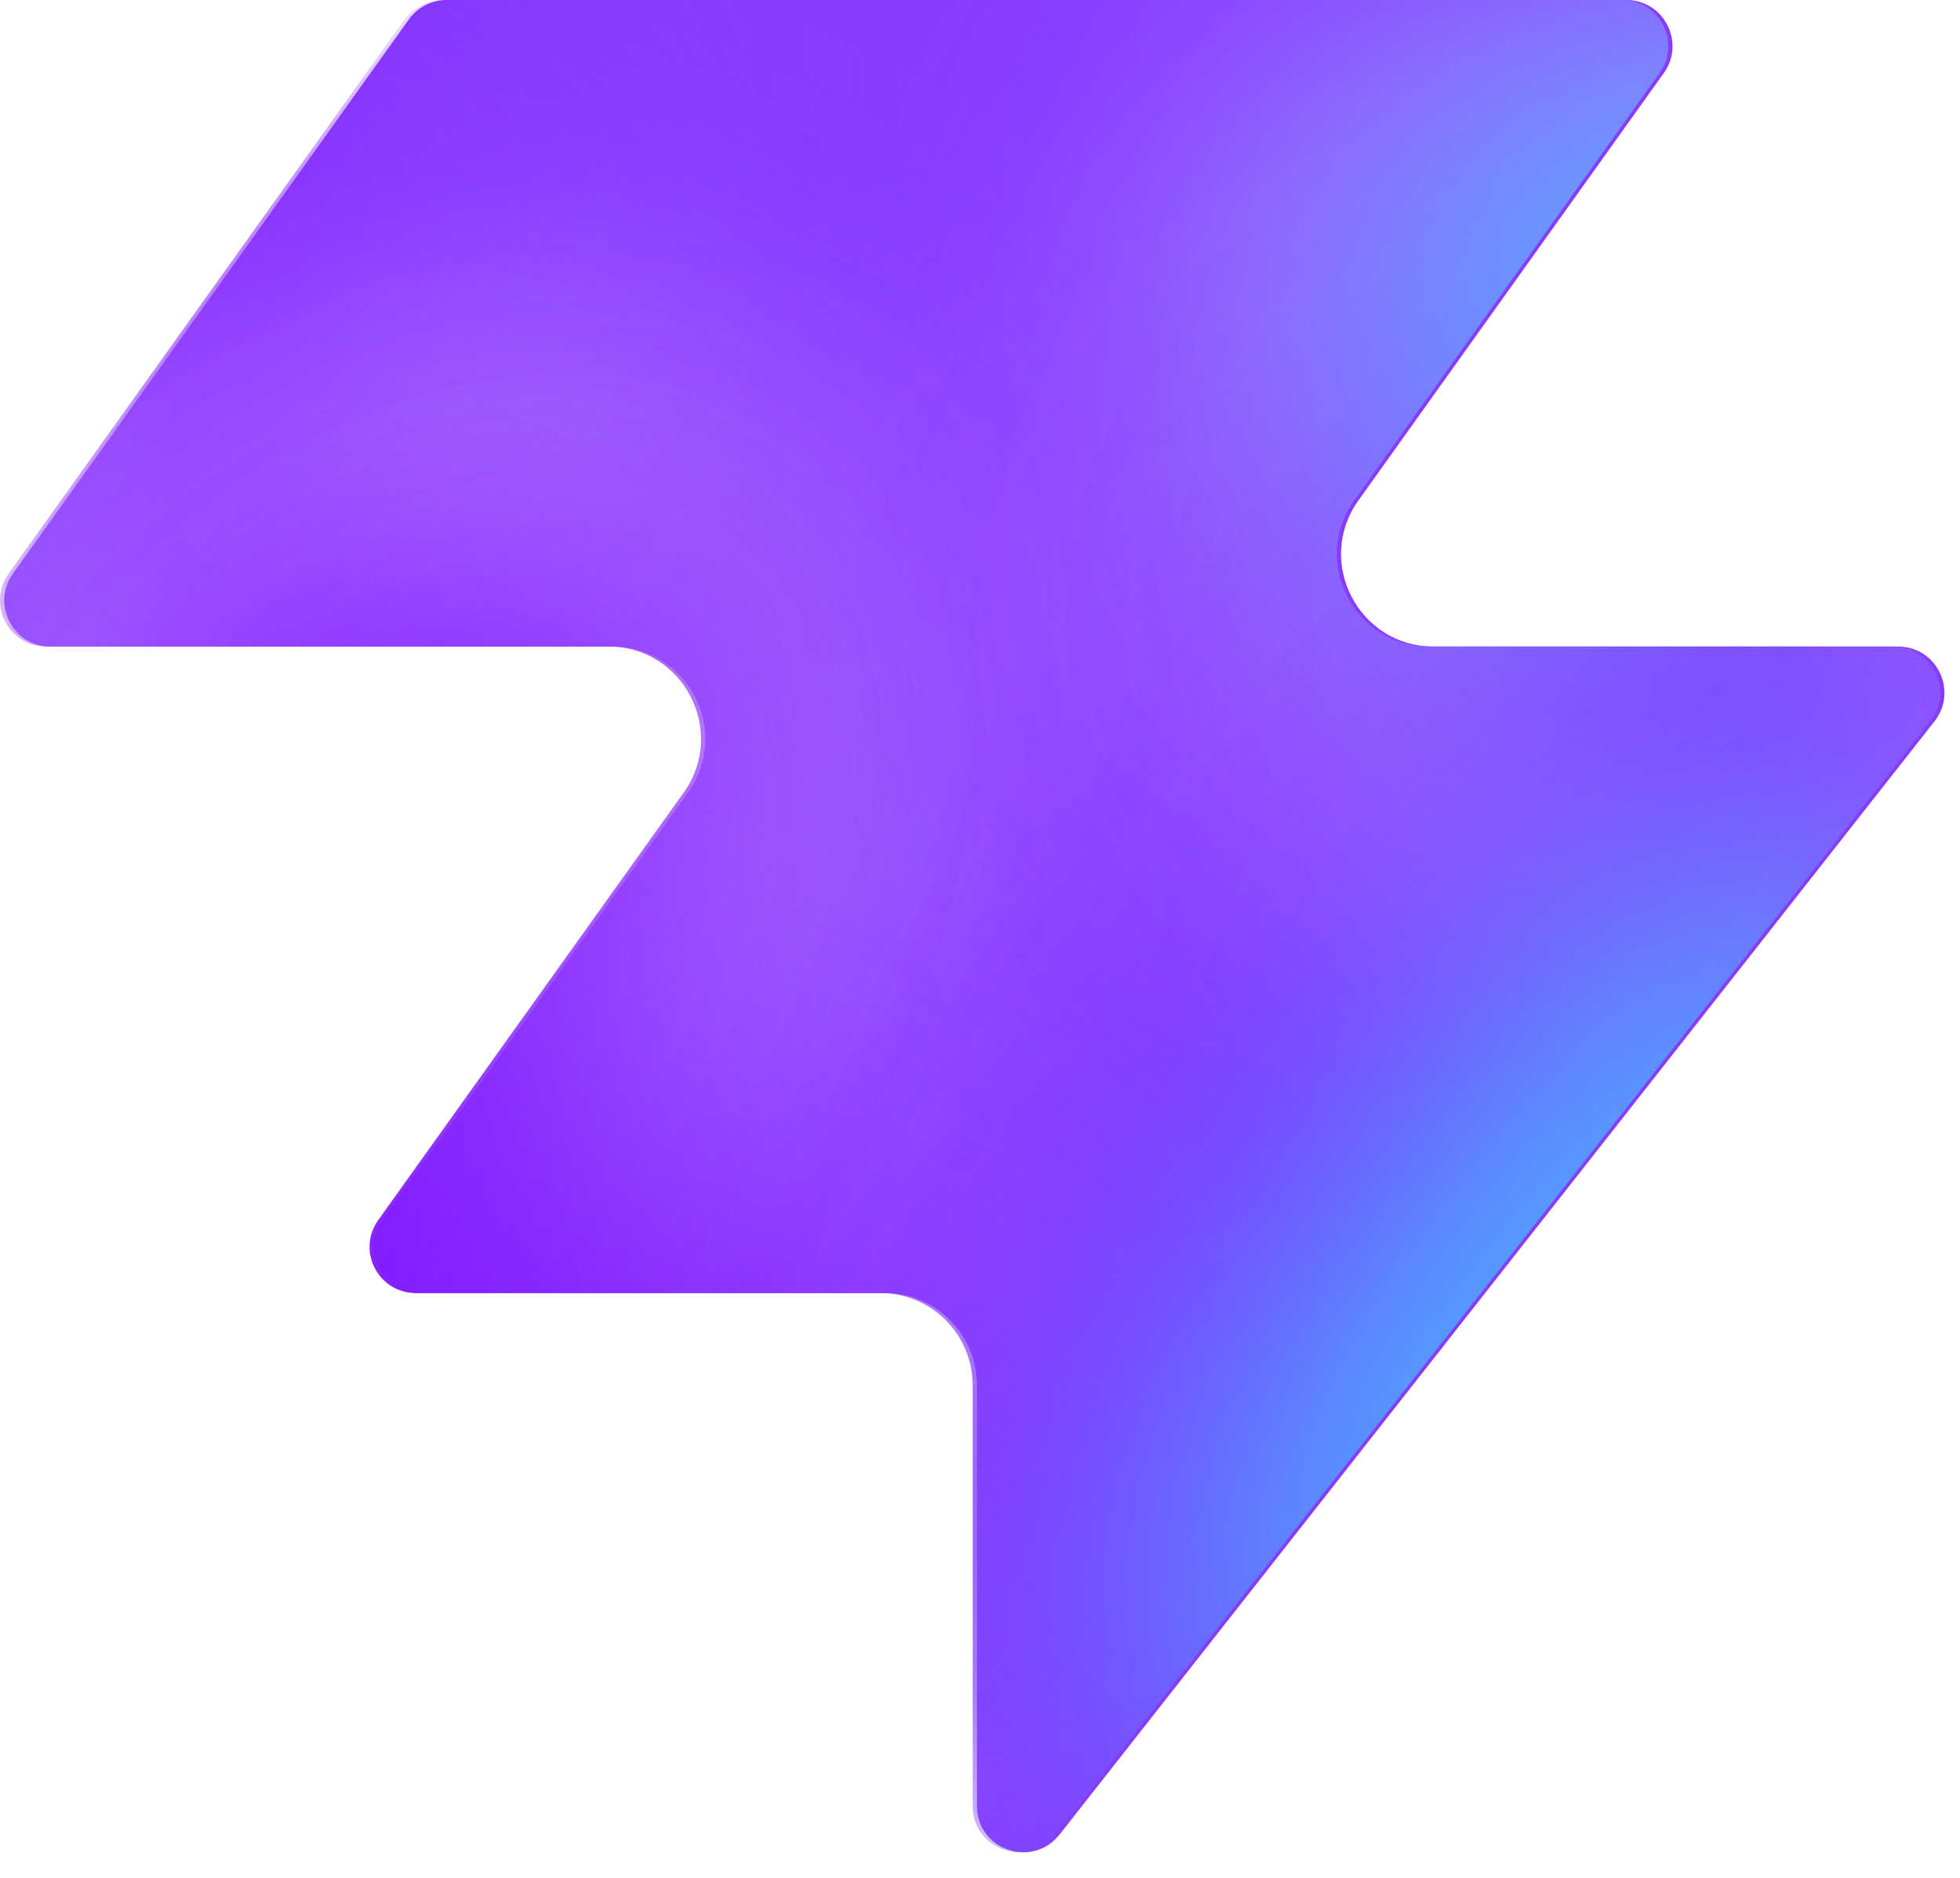
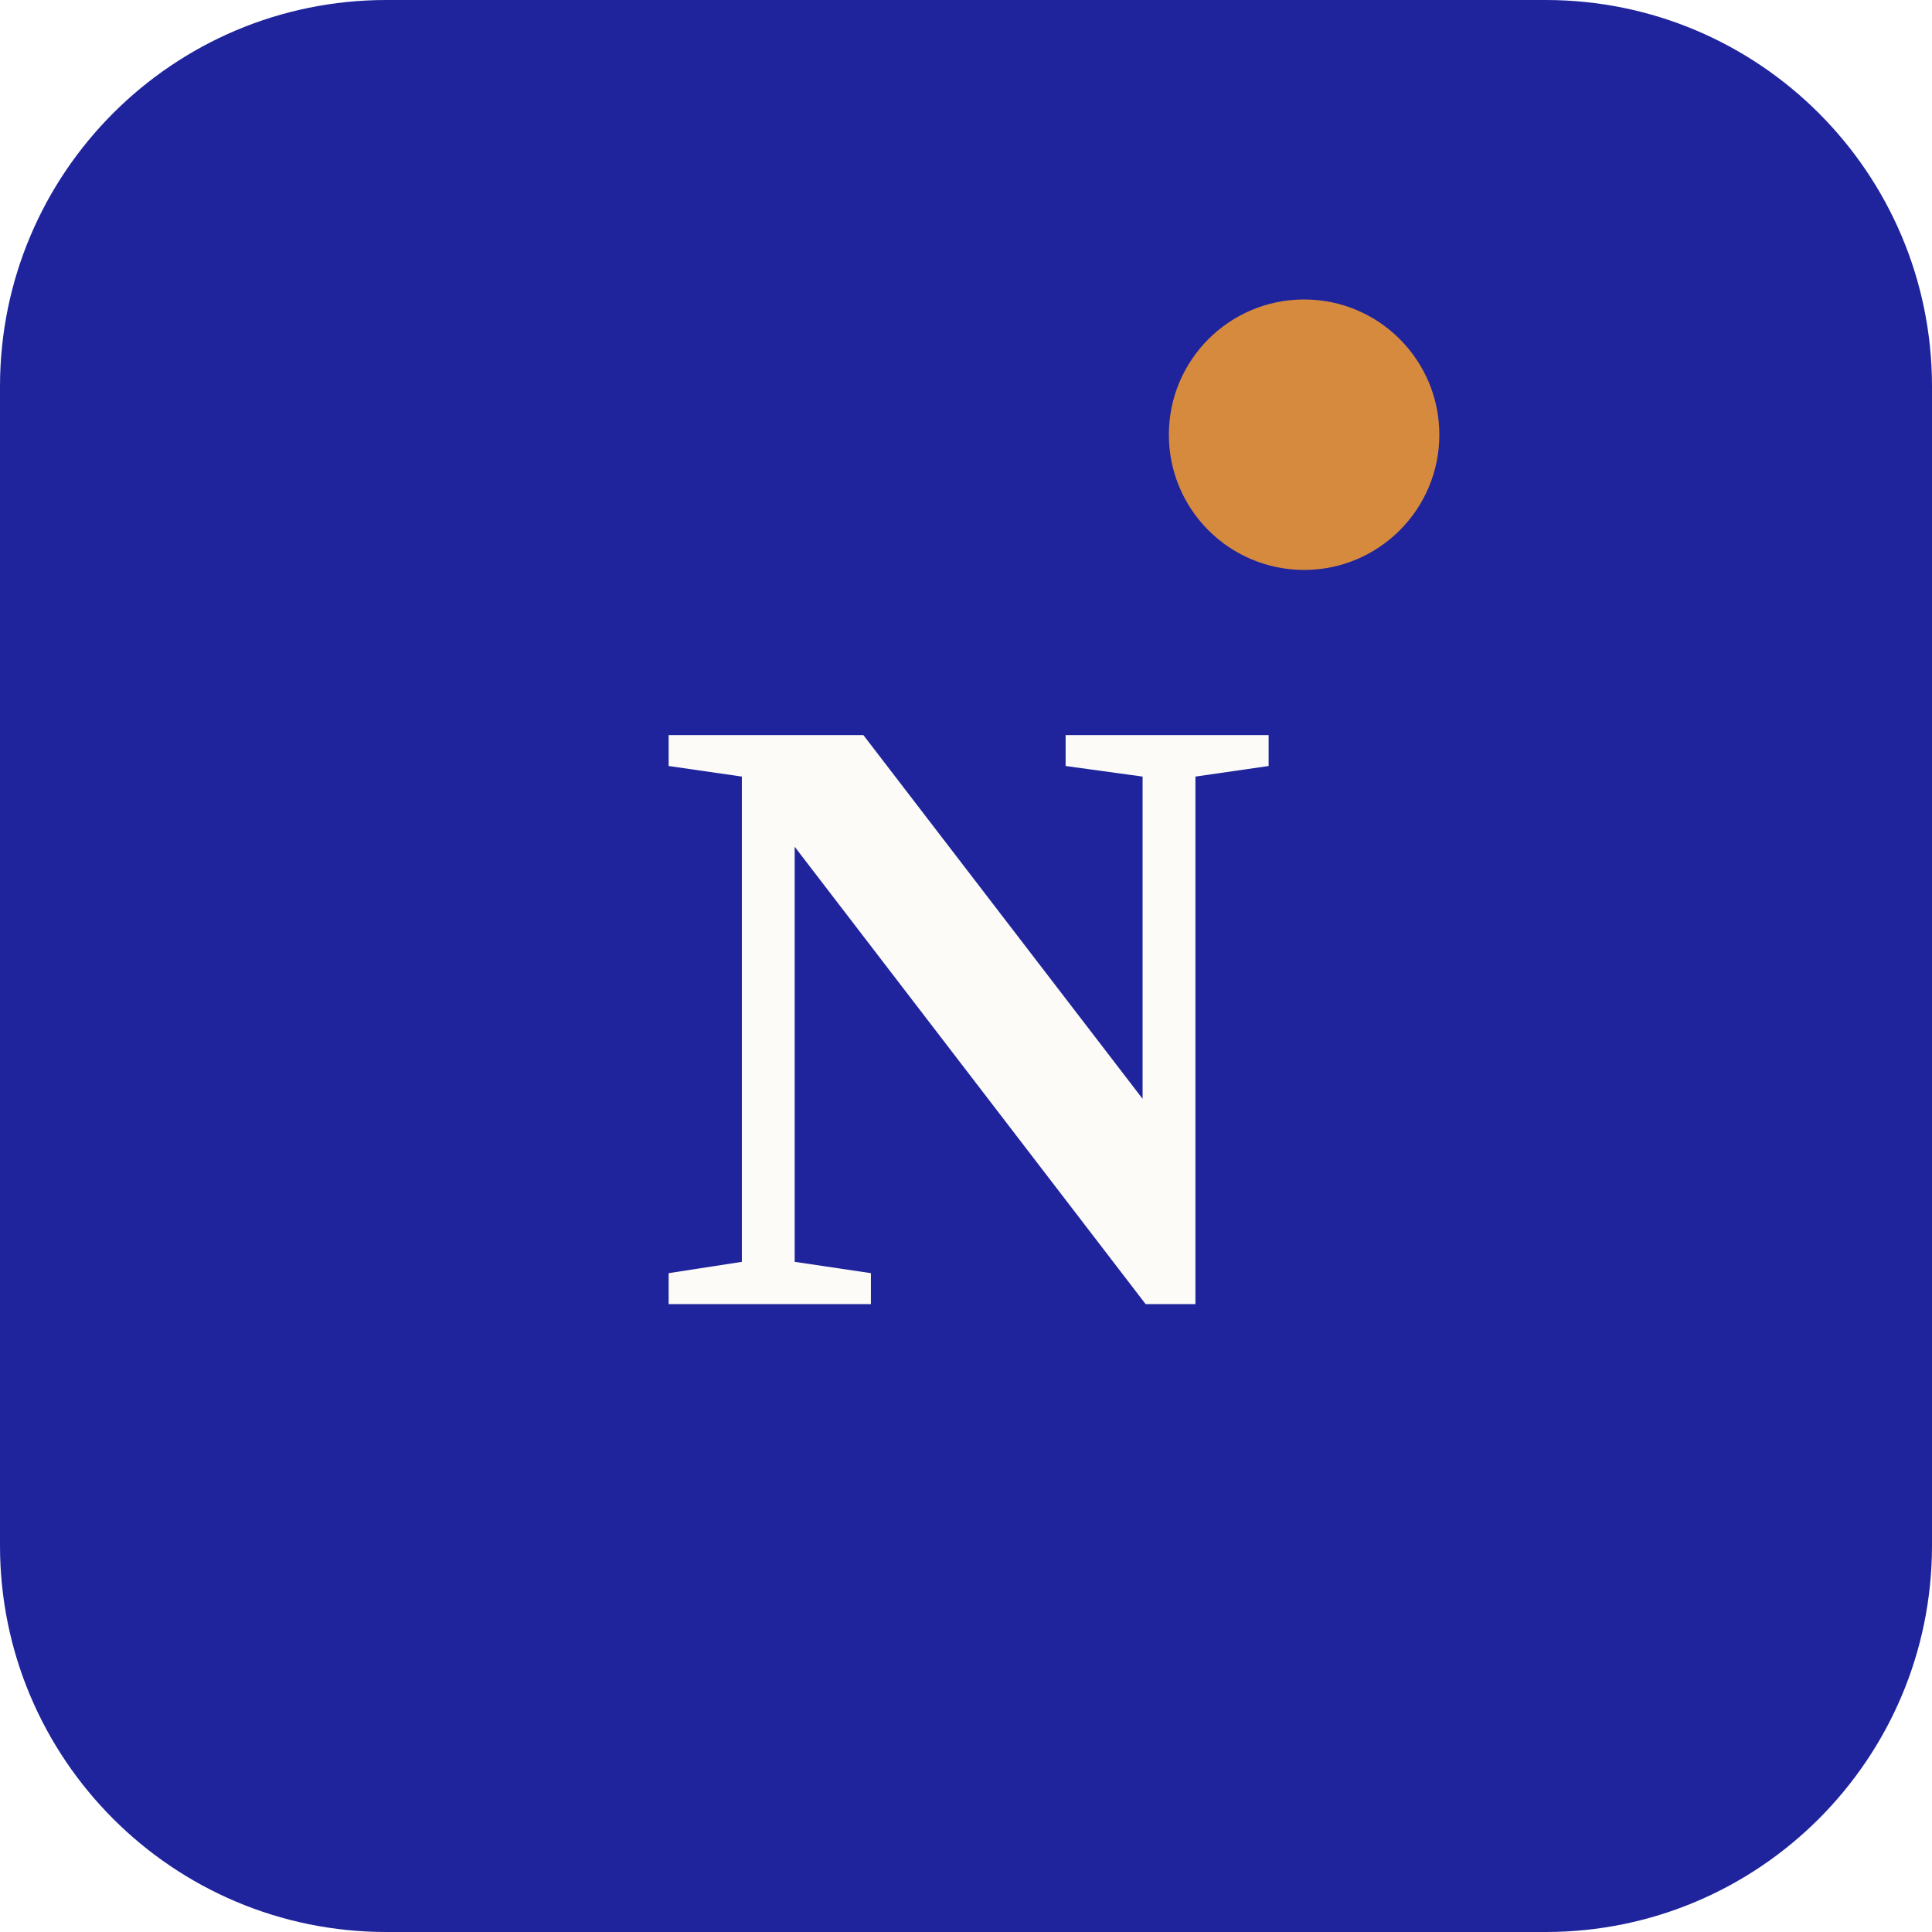
- <svg xmlns="http://www.w3.org/2000/svg" width="48" height="46" fill="none" viewBox="0 0 48 46">
-   <path fill="#863bff" d="M25.946 44.938c-.664.845-2.021.375-2.021-.698V33.937a2.26 2.26 0 0 0-2.262-2.262H10.287c-.92 0-1.456-1.04-.92-1.788l7.48-10.471c1.07-1.497 0-3.578-1.842-3.578H1.237c-.92 0-1.456-1.04-.92-1.788L10.013.474c.214-.297.556-.474.92-.474h28.894c.92 0 1.456 1.04.92 1.788l-7.48 10.471c-1.07 1.498 0 3.579 1.842 3.579h11.377c.943 0 1.473 1.088.89 1.83L25.947 44.94z" style="fill:#863bff;fill:color(display-p3 .525 .23 1);fill-opacity:1" />
-   <mask id="a" width="48" height="46" x="0" y="0" maskUnits="userSpaceOnUse" style="mask-type:alpha">
-     <path fill="#000" d="M25.842 44.938c-.664.844-2.021.375-2.021-.698V33.937a2.26 2.26 0 0 0-2.262-2.262H10.183c-.92 0-1.456-1.04-.92-1.788l7.48-10.471c1.07-1.498 0-3.579-1.842-3.579H1.133c-.92 0-1.456-1.04-.92-1.787L9.91.473c.214-.297.556-.474.92-.474h28.894c.92 0 1.456 1.04.92 1.788l-7.48 10.471c-1.07 1.498 0 3.578 1.842 3.578h11.377c.943 0 1.473 1.088.89 1.832L25.843 44.94z" style="fill:#000;fill-opacity:1" />
-   </mask>
-   <g mask="url(#a)">
-     <g filter="url(#b)">
-       <ellipse cx="5.508" cy="14.704" fill="#ede6ff" rx="5.508" ry="14.704" style="fill:#ede6ff;fill:color(display-p3 .927 .903 1);fill-opacity:1" transform="matrix(.00324 1 1 -.00324 -4.47 31.516)" />
-     </g>
-     <g filter="url(#c)">
-       <ellipse cx="10.399" cy="29.851" fill="#ede6ff" rx="10.399" ry="29.851" style="fill:#ede6ff;fill:color(display-p3 .927 .903 1);fill-opacity:1" transform="matrix(.00324 1 1 -.00324 -39.328 7.883)" />
-     </g>
-     <g filter="url(#d)">
-       <ellipse cx="5.508" cy="30.487" fill="#7e14ff" rx="5.508" ry="30.487" style="fill:#7e14ff;fill:color(display-p3 .492 .077 1);fill-opacity:1" transform="rotate(89.814 -25.913 -14.639)scale(1 -1)" />
-     </g>
-     <g filter="url(#e)">
-       <ellipse cx="5.508" cy="30.599" fill="#7e14ff" rx="5.508" ry="30.599" style="fill:#7e14ff;fill:color(display-p3 .492 .077 1);fill-opacity:1" transform="rotate(89.814 -32.644 -3.334)scale(1 -1)" />
-     </g>
-     <g filter="url(#f)">
-       <ellipse cx="5.508" cy="30.599" fill="#7e14ff" rx="5.508" ry="30.599" style="fill:#7e14ff;fill:color(display-p3 .492 .077 1);fill-opacity:1" transform="matrix(.00324 1 1 -.00324 -34.34 30.47)" />
-     </g>
-     <g filter="url(#g)">
-       <ellipse cx="14.072" cy="22.078" fill="#ede6ff" rx="14.072" ry="22.078" style="fill:#ede6ff;fill:color(display-p3 .927 .903 1);fill-opacity:1" transform="rotate(93.35 24.506 48.493)scale(-1 1)" />
-     </g>
-     <g filter="url(#h)">
-       <ellipse cx="3.47" cy="21.501" fill="#7e14ff" rx="3.47" ry="21.501" style="fill:#7e14ff;fill:color(display-p3 .492 .077 1);fill-opacity:1" transform="rotate(89.009 28.708 47.59)scale(-1 1)" />
-     </g>
-     <g filter="url(#i)">
-       <ellipse cx="3.47" cy="21.501" fill="#7e14ff" rx="3.47" ry="21.501" style="fill:#7e14ff;fill:color(display-p3 .492 .077 1);fill-opacity:1" transform="rotate(89.009 28.708 47.59)scale(-1 1)" />
-     </g>
-     <g filter="url(#j)">
-       <ellipse cx=".387" cy="8.972" fill="#7e14ff" rx="4.407" ry="29.108" style="fill:#7e14ff;fill:color(display-p3 .492 .077 1);fill-opacity:1" transform="rotate(39.51 .387 8.972)" />
-     </g>
-     <g filter="url(#k)">
-       <ellipse cx="47.523" cy="-6.092" fill="#7e14ff" rx="4.407" ry="29.108" style="fill:#7e14ff;fill:color(display-p3 .492 .077 1);fill-opacity:1" transform="rotate(37.892 47.523 -6.092)" />
-     </g>
-     <g filter="url(#l)">
-       <ellipse cx="41.412" cy="6.333" fill="#47bfff" rx="5.971" ry="9.665" style="fill:#47bfff;fill:color(display-p3 .28 .748 1);fill-opacity:1" transform="rotate(37.892 41.412 6.333)" />
-     </g>
-     <g filter="url(#m)">
-       <ellipse cx="-1.879" cy="38.332" fill="#7e14ff" rx="4.407" ry="29.108" style="fill:#7e14ff;fill:color(display-p3 .492 .077 1);fill-opacity:1" transform="rotate(37.892 -1.88 38.332)" />
-     </g>
-     <g filter="url(#n)">
-       <ellipse cx="-1.879" cy="38.332" fill="#7e14ff" rx="4.407" ry="29.108" style="fill:#7e14ff;fill:color(display-p3 .492 .077 1);fill-opacity:1" transform="rotate(37.892 -1.88 38.332)" />
-     </g>
-     <g filter="url(#o)">
-       <ellipse cx="35.651" cy="29.907" fill="#7e14ff" rx="4.407" ry="29.108" style="fill:#7e14ff;fill:color(display-p3 .492 .077 1);fill-opacity:1" transform="rotate(37.892 35.651 29.907)" />
-     </g>
-     <g filter="url(#p)">
-       <ellipse cx="38.418" cy="32.4" fill="#47bfff" rx="5.971" ry="15.297" style="fill:#47bfff;fill:color(display-p3 .28 .748 1);fill-opacity:1" transform="rotate(37.892 38.418 32.4)" />
-     </g>
-   </g>
-   <defs>
-     <filter id="b" width="60.045" height="41.654" x="-19.77" y="16.149" color-interpolation-filters="sRGB" filterUnits="userSpaceOnUse">
-       <feFlood flood-opacity="0" result="BackgroundImageFix" />
-       <feBlend in="SourceGraphic" in2="BackgroundImageFix" result="shape" />
-       <feGaussianBlur result="effect1_foregroundBlur_2002_17158" stdDeviation="7.659" />
-     </filter>
-     <filter id="c" width="90.34" height="51.437" x="-54.613" y="-7.533" color-interpolation-filters="sRGB" filterUnits="userSpaceOnUse">
-       <feFlood flood-opacity="0" result="BackgroundImageFix" />
-       <feBlend in="SourceGraphic" in2="BackgroundImageFix" result="shape" />
-       <feGaussianBlur result="effect1_foregroundBlur_2002_17158" stdDeviation="7.659" />
-     </filter>
-     <filter id="d" width="79.355" height="29.4" x="-49.64" y="2.03" color-interpolation-filters="sRGB" filterUnits="userSpaceOnUse">
-       <feFlood flood-opacity="0" result="BackgroundImageFix" />
-       <feBlend in="SourceGraphic" in2="BackgroundImageFix" result="shape" />
-       <feGaussianBlur result="effect1_foregroundBlur_2002_17158" stdDeviation="4.596" />
-     </filter>
-     <filter id="e" width="79.579" height="29.4" x="-45.045" y="20.029" color-interpolation-filters="sRGB" filterUnits="userSpaceOnUse">
-       <feFlood flood-opacity="0" result="BackgroundImageFix" />
-       <feBlend in="SourceGraphic" in2="BackgroundImageFix" result="shape" />
-       <feGaussianBlur result="effect1_foregroundBlur_2002_17158" stdDeviation="4.596" />
-     </filter>
-     <filter id="f" width="79.579" height="29.4" x="-43.513" y="21.178" color-interpolation-filters="sRGB" filterUnits="userSpaceOnUse">
-       <feFlood flood-opacity="0" result="BackgroundImageFix" />
-       <feBlend in="SourceGraphic" in2="BackgroundImageFix" result="shape" />
-       <feGaussianBlur result="effect1_foregroundBlur_2002_17158" stdDeviation="4.596" />
-     </filter>
-     <filter id="g" width="74.749" height="58.852" x="15.756" y="-17.901" color-interpolation-filters="sRGB" filterUnits="userSpaceOnUse">
-       <feFlood flood-opacity="0" result="BackgroundImageFix" />
-       <feBlend in="SourceGraphic" in2="BackgroundImageFix" result="shape" />
-       <feGaussianBlur result="effect1_foregroundBlur_2002_17158" stdDeviation="7.659" />
-     </filter>
-     <filter id="h" width="61.377" height="25.362" x="23.548" y="2.284" color-interpolation-filters="sRGB" filterUnits="userSpaceOnUse">
-       <feFlood flood-opacity="0" result="BackgroundImageFix" />
-       <feBlend in="SourceGraphic" in2="BackgroundImageFix" result="shape" />
-       <feGaussianBlur result="effect1_foregroundBlur_2002_17158" stdDeviation="4.596" />
-     </filter>
-     <filter id="i" width="61.377" height="25.362" x="23.548" y="2.284" color-interpolation-filters="sRGB" filterUnits="userSpaceOnUse">
-       <feFlood flood-opacity="0" result="BackgroundImageFix" />
-       <feBlend in="SourceGraphic" in2="BackgroundImageFix" result="shape" />
-       <feGaussianBlur result="effect1_foregroundBlur_2002_17158" stdDeviation="4.596" />
-     </filter>
-     <filter id="j" width="56.045" height="63.649" x="-27.636" y="-22.853" color-interpolation-filters="sRGB" filterUnits="userSpaceOnUse">
-       <feFlood flood-opacity="0" result="BackgroundImageFix" />
-       <feBlend in="SourceGraphic" in2="BackgroundImageFix" result="shape" />
-       <feGaussianBlur result="effect1_foregroundBlur_2002_17158" stdDeviation="4.596" />
-     </filter>
-     <filter id="k" width="54.814" height="64.646" x="20.116" y="-38.415" color-interpolation-filters="sRGB" filterUnits="userSpaceOnUse">
-       <feFlood flood-opacity="0" result="BackgroundImageFix" />
-       <feBlend in="SourceGraphic" in2="BackgroundImageFix" result="shape" />
-       <feGaussianBlur result="effect1_foregroundBlur_2002_17158" stdDeviation="4.596" />
-     </filter>
-     <filter id="l" width="33.541" height="35.313" x="24.641" y="-11.323" color-interpolation-filters="sRGB" filterUnits="userSpaceOnUse">
-       <feFlood flood-opacity="0" result="BackgroundImageFix" />
-       <feBlend in="SourceGraphic" in2="BackgroundImageFix" result="shape" />
-       <feGaussianBlur result="effect1_foregroundBlur_2002_17158" stdDeviation="4.596" />
-     </filter>
-     <filter id="m" width="54.814" height="64.646" x="-29.286" y="6.009" color-interpolation-filters="sRGB" filterUnits="userSpaceOnUse">
-       <feFlood flood-opacity="0" result="BackgroundImageFix" />
-       <feBlend in="SourceGraphic" in2="BackgroundImageFix" result="shape" />
-       <feGaussianBlur result="effect1_foregroundBlur_2002_17158" stdDeviation="4.596" />
-     </filter>
-     <filter id="n" width="54.814" height="64.646" x="-29.286" y="6.009" color-interpolation-filters="sRGB" filterUnits="userSpaceOnUse">
-       <feFlood flood-opacity="0" result="BackgroundImageFix" />
-       <feBlend in="SourceGraphic" in2="BackgroundImageFix" result="shape" />
-       <feGaussianBlur result="effect1_foregroundBlur_2002_17158" stdDeviation="4.596" />
-     </filter>
-     <filter id="o" width="54.814" height="64.646" x="8.244" y="-2.416" color-interpolation-filters="sRGB" filterUnits="userSpaceOnUse">
-       <feFlood flood-opacity="0" result="BackgroundImageFix" />
-       <feBlend in="SourceGraphic" in2="BackgroundImageFix" result="shape" />
-       <feGaussianBlur result="effect1_foregroundBlur_2002_17158" stdDeviation="4.596" />
-     </filter>
-     <filter id="p" width="39.409" height="43.623" x="18.713" y="10.588" color-interpolation-filters="sRGB" filterUnits="userSpaceOnUse">
-       <feFlood flood-opacity="0" result="BackgroundImageFix" />
-       <feBlend in="SourceGraphic" in2="BackgroundImageFix" result="shape" />
-       <feGaussianBlur result="effect1_foregroundBlur_2002_17158" stdDeviation="4.596" />
-     </filter>
-   </defs>
+ <svg xmlns="http://www.w3.org/2000/svg" width="512" height="512" viewBox="0 0 40 40">
+   <rect width="40" height="40" rx="8" fill="#1f249c" />
+   <text x="20" y="27" text-anchor="middle" font-family="Baloo 2, sans-serif" font-weight="700" font-size="18" fill="#FCFBF8">N</text>
+   <circle cx="27" cy="9" r="2.8" fill="#D68A3E" />
</svg>
